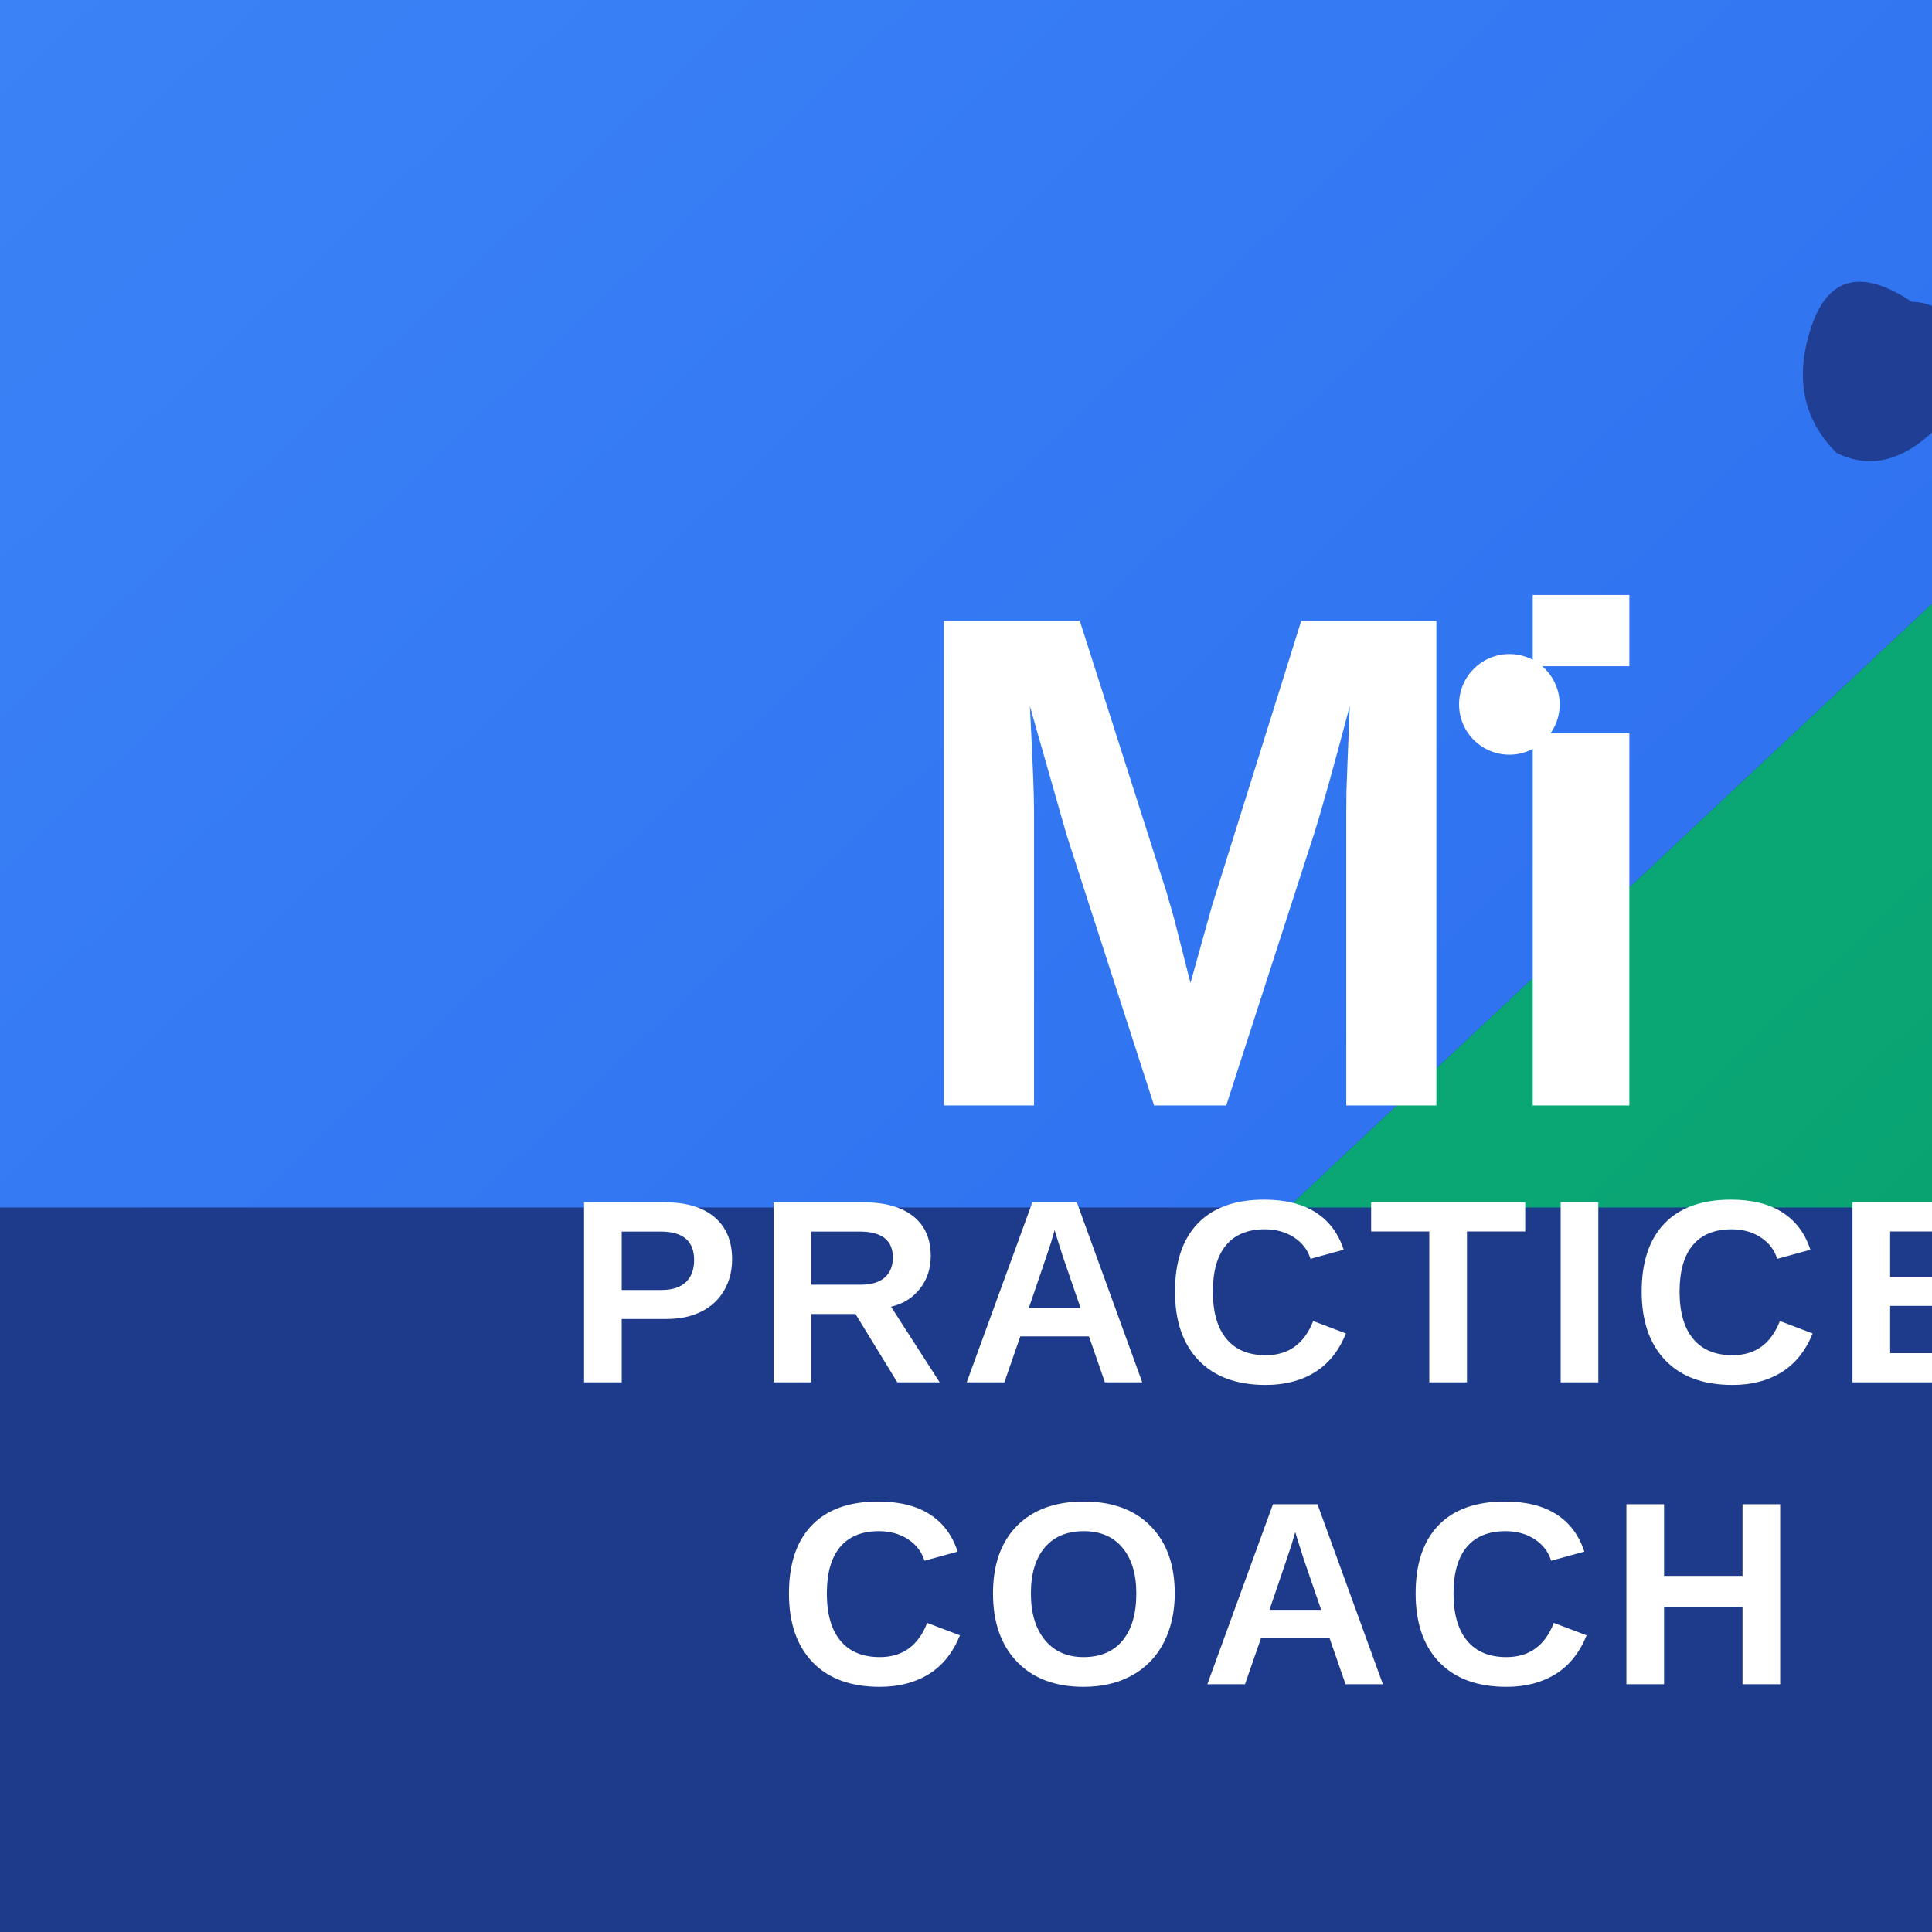
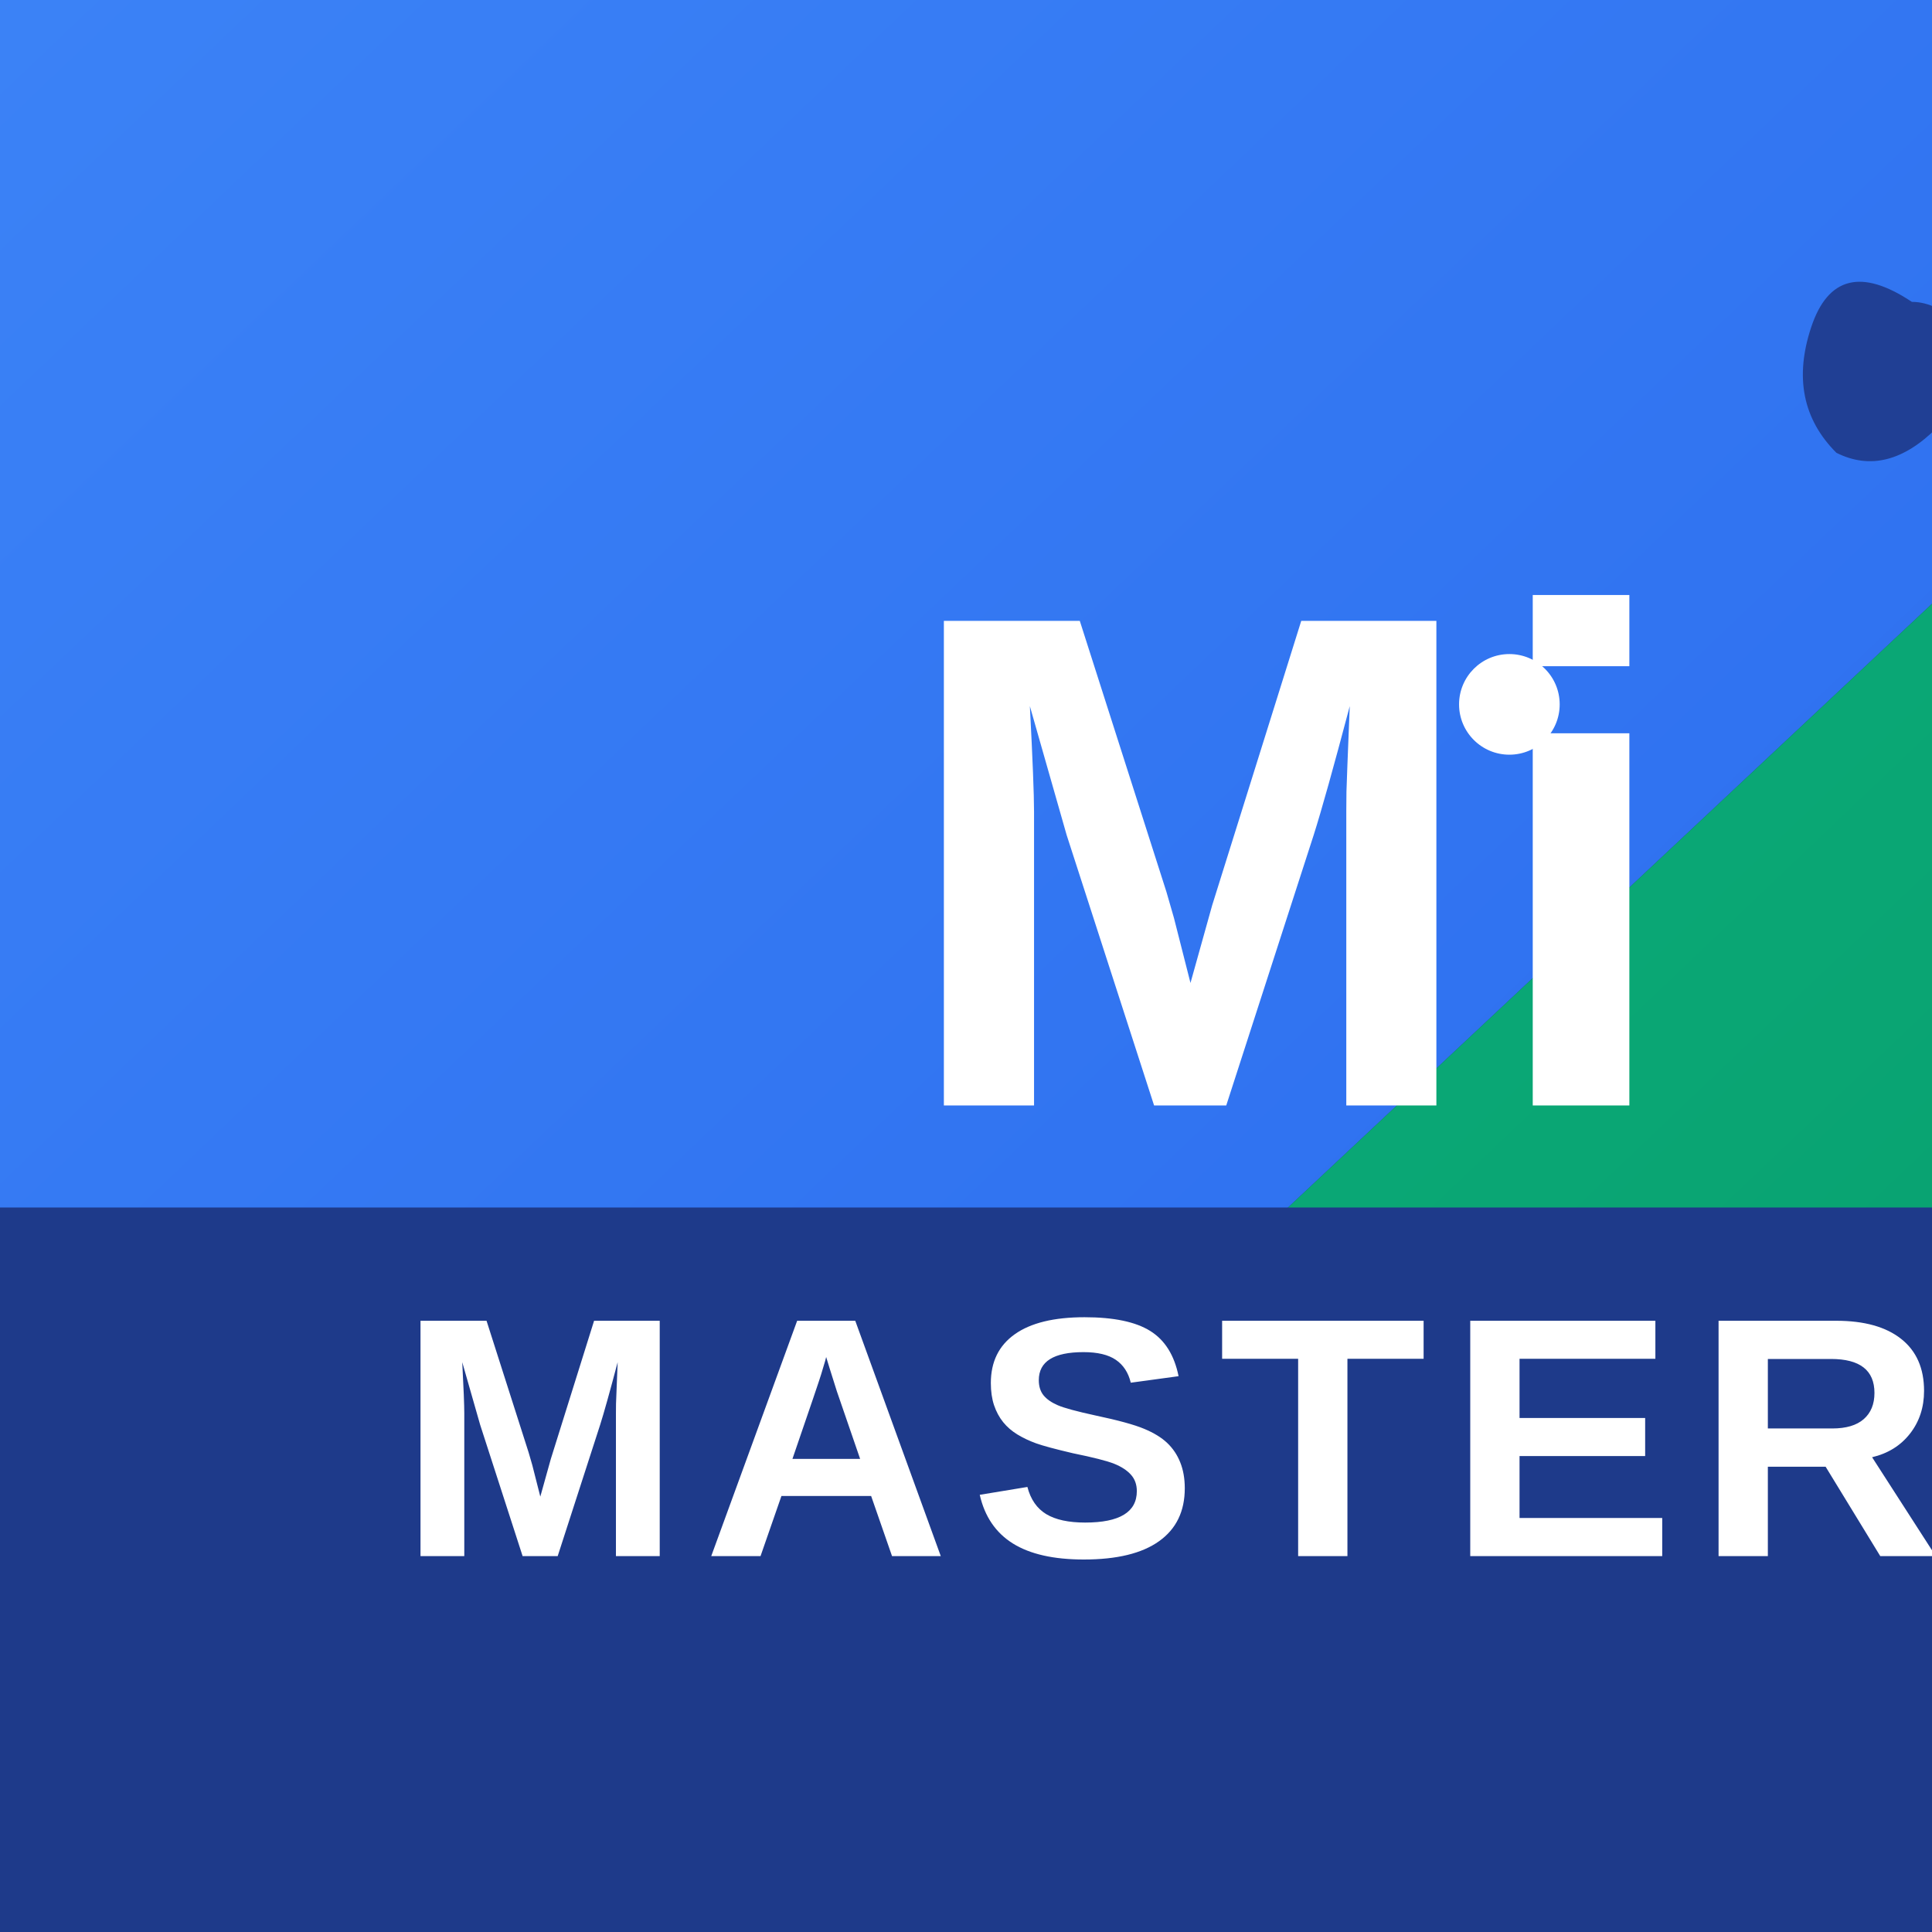
<svg xmlns="http://www.w3.org/2000/svg" viewBox="0 0 384 384" width="384" height="384">
  <defs>
    <linearGradient id="blueGrad" x1="0%" y1="0%" x2="100%" y2="100%">
      <stop offset="0%" style="stop-color:#3b82f6;stop-opacity:1" />
      <stop offset="100%" style="stop-color:#2563eb;stop-opacity:1" />
    </linearGradient>
    <linearGradient id="greenGrad" x1="0%" y1="0%" x2="100%" y2="100%">
      <stop offset="0%" style="stop-color:#10b981;stop-opacity:1" />
      <stop offset="100%" style="stop-color:#059669;stop-opacity:1" />
    </linearGradient>
  </defs>
  <rect width="512" height="480" rx="60" fill="#1e3a8a" />
  <path d="M0,0 L512,0 L0,480 Z" fill="url(#blueGrad)" />
  <path d="M512,0 L512,480 L0,480 Z" fill="url(#greenGrad)" />
  <rect x="0" y="240" width="512" height="240" fill="#1e3a8a" />
  <path d="M256,480 L220,520 L292,520 Z" fill="#1e3a8a" />
  <g transform="translate(380, 60)">
    <path d="M0,0 Q-15,-10 -20,5 Q-25,20 -15,30 Q-5,35 5,25 Q10,20 15,25 Q20,30 25,25 Q30,20 25,10 Q20,0 10,5 Q5,0 0,0 Z" fill="#1e3a8a" opacity="0.9" />
    <circle cx="20" cy="8" r="2.5" fill="#1e3a8a" />
  </g>
  <text x="256" y="180" font-family="Arial, Helvetica, sans-serif" font-size="140" font-weight="900" fill="white" text-anchor="middle" dominant-baseline="middle">Mi</text>
  <circle cx="300" cy="140" r="10" fill="white" />
-   <text x="256" y="260" font-family="Arial, Helvetica, sans-serif" font-size="52" font-weight="700" fill="white" text-anchor="middle" dominant-baseline="middle" letter-spacing="3">PRACTICE</text>
-   <text x="256" y="320" font-family="Arial, Helvetica, sans-serif" font-size="52" font-weight="700" fill="white" text-anchor="middle" dominant-baseline="middle" letter-spacing="3">COACH</text>
+   <text x="256" y="290" font-family="Arial, Helvetica, sans-serif" font-size="68" font-weight="700" fill="white" text-anchor="middle" dominant-baseline="middle" letter-spacing="4">MASTERY</text>
</svg>
